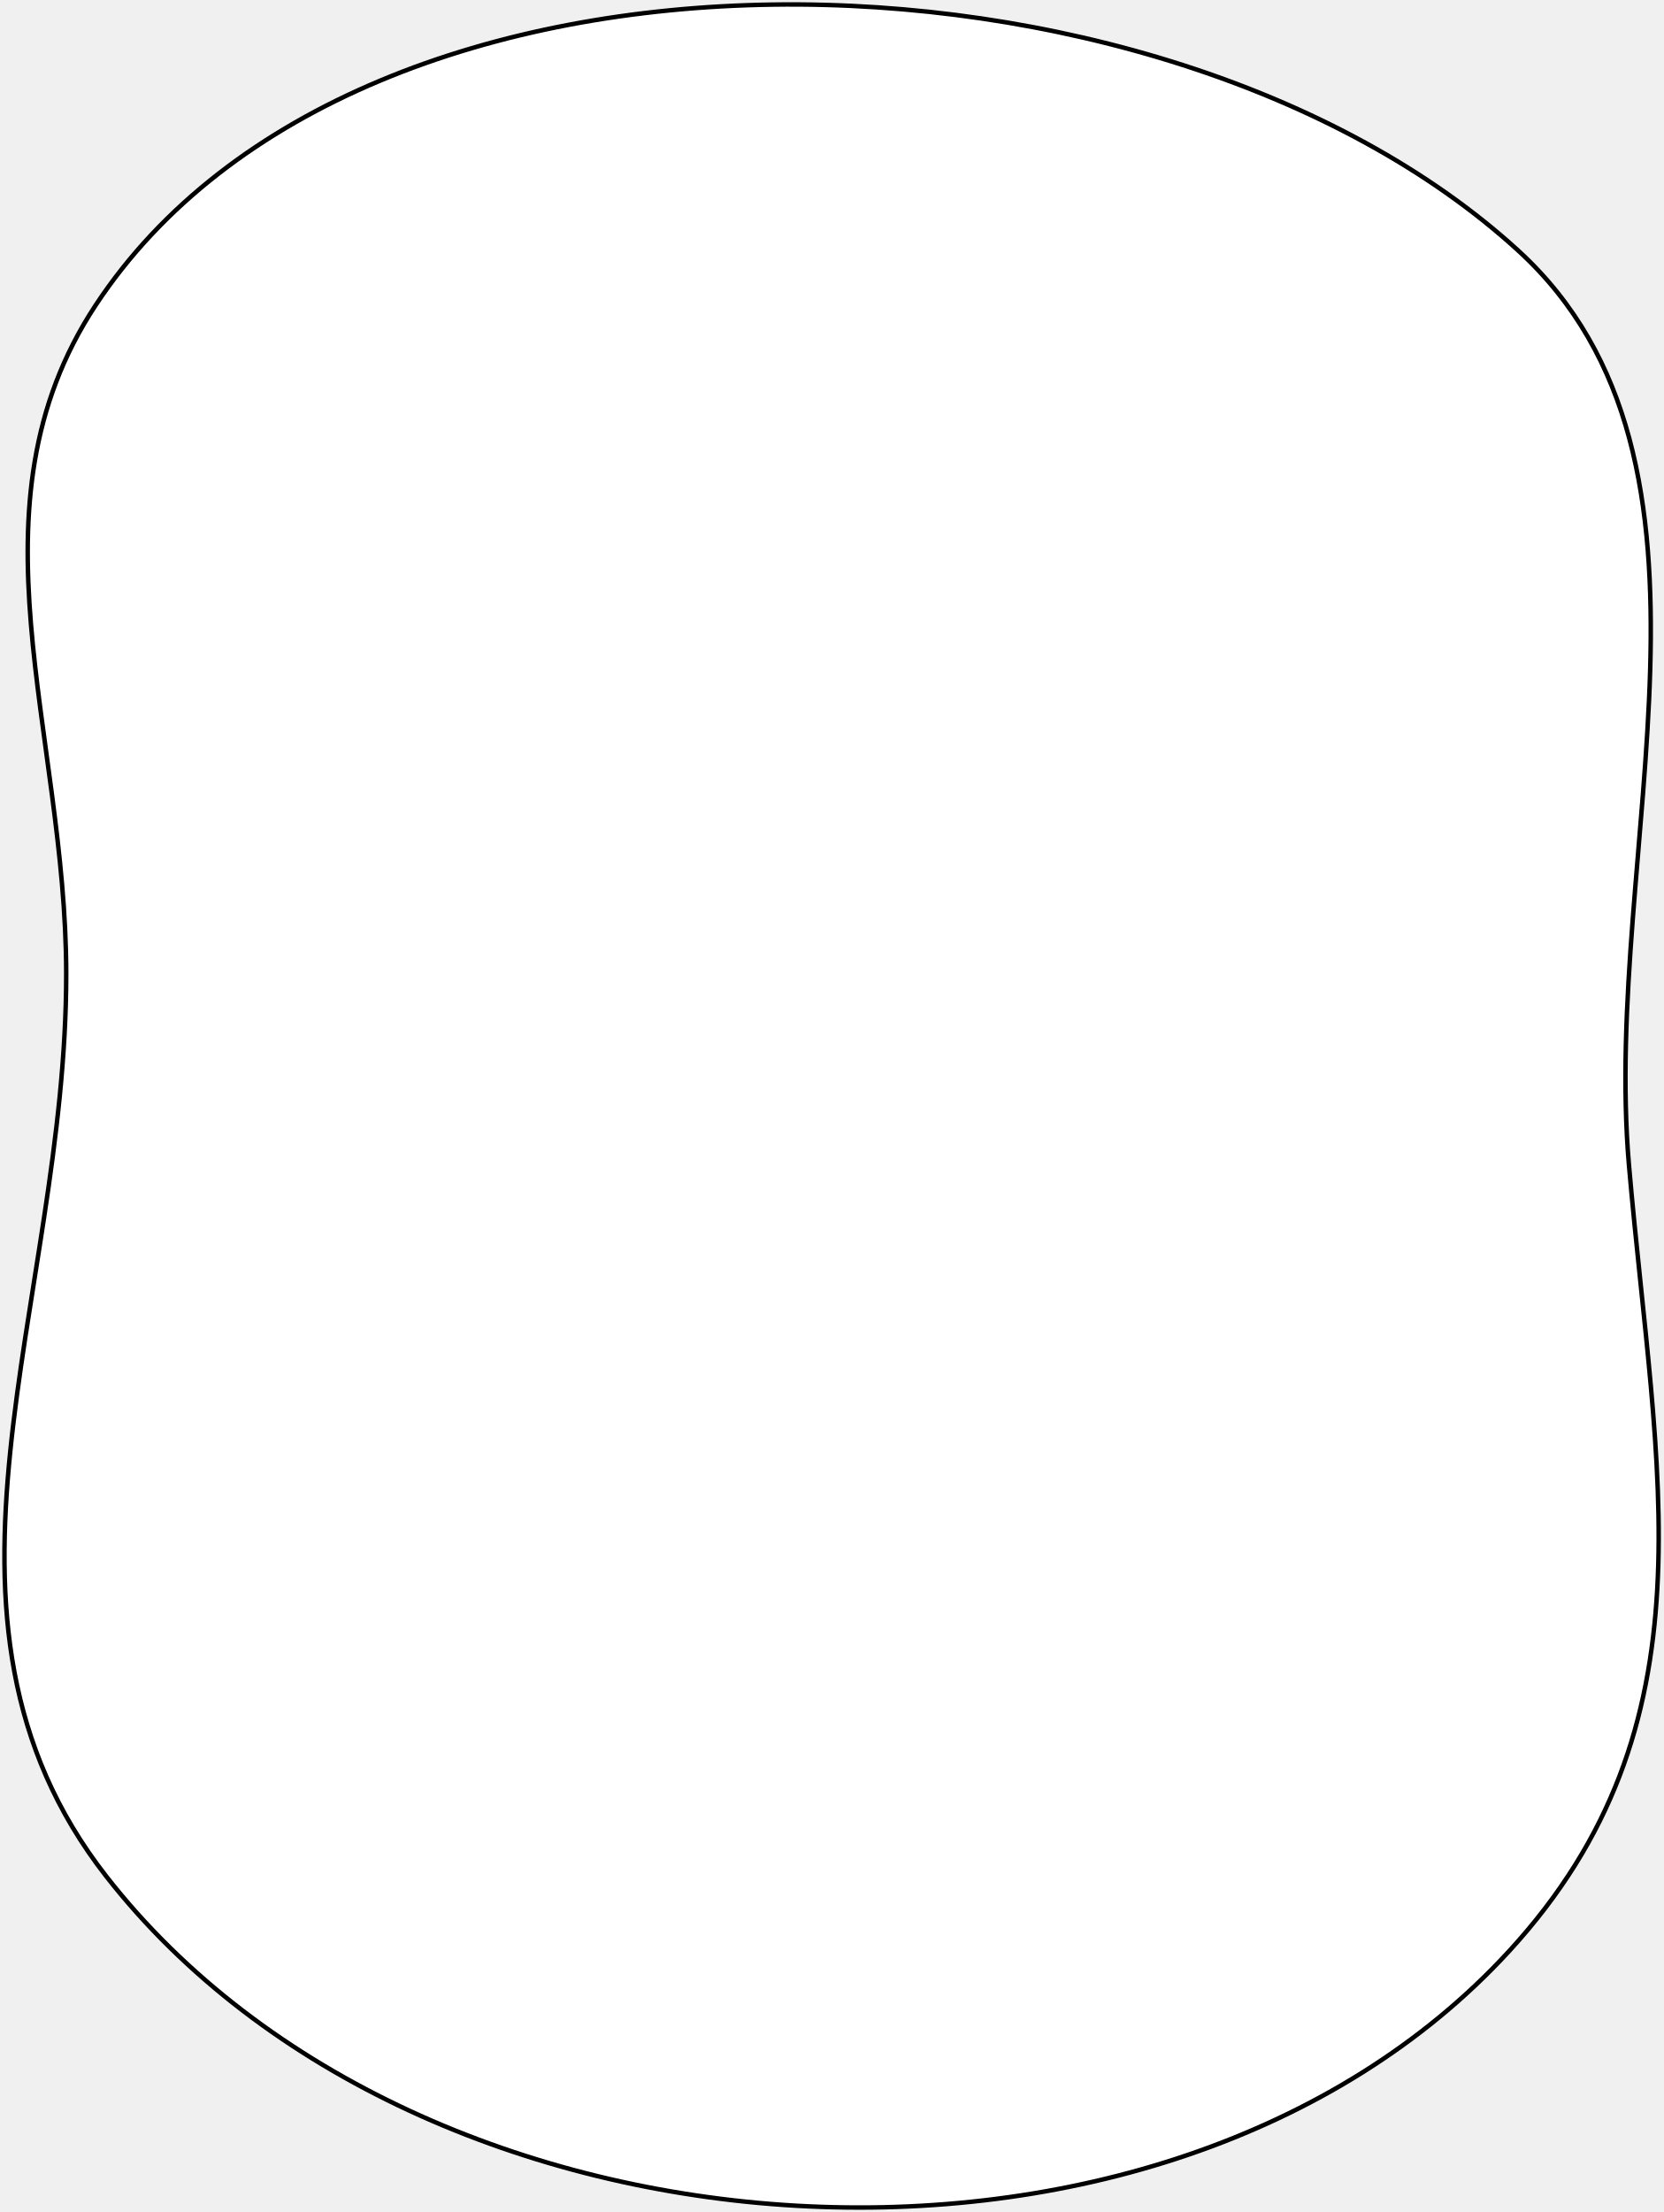
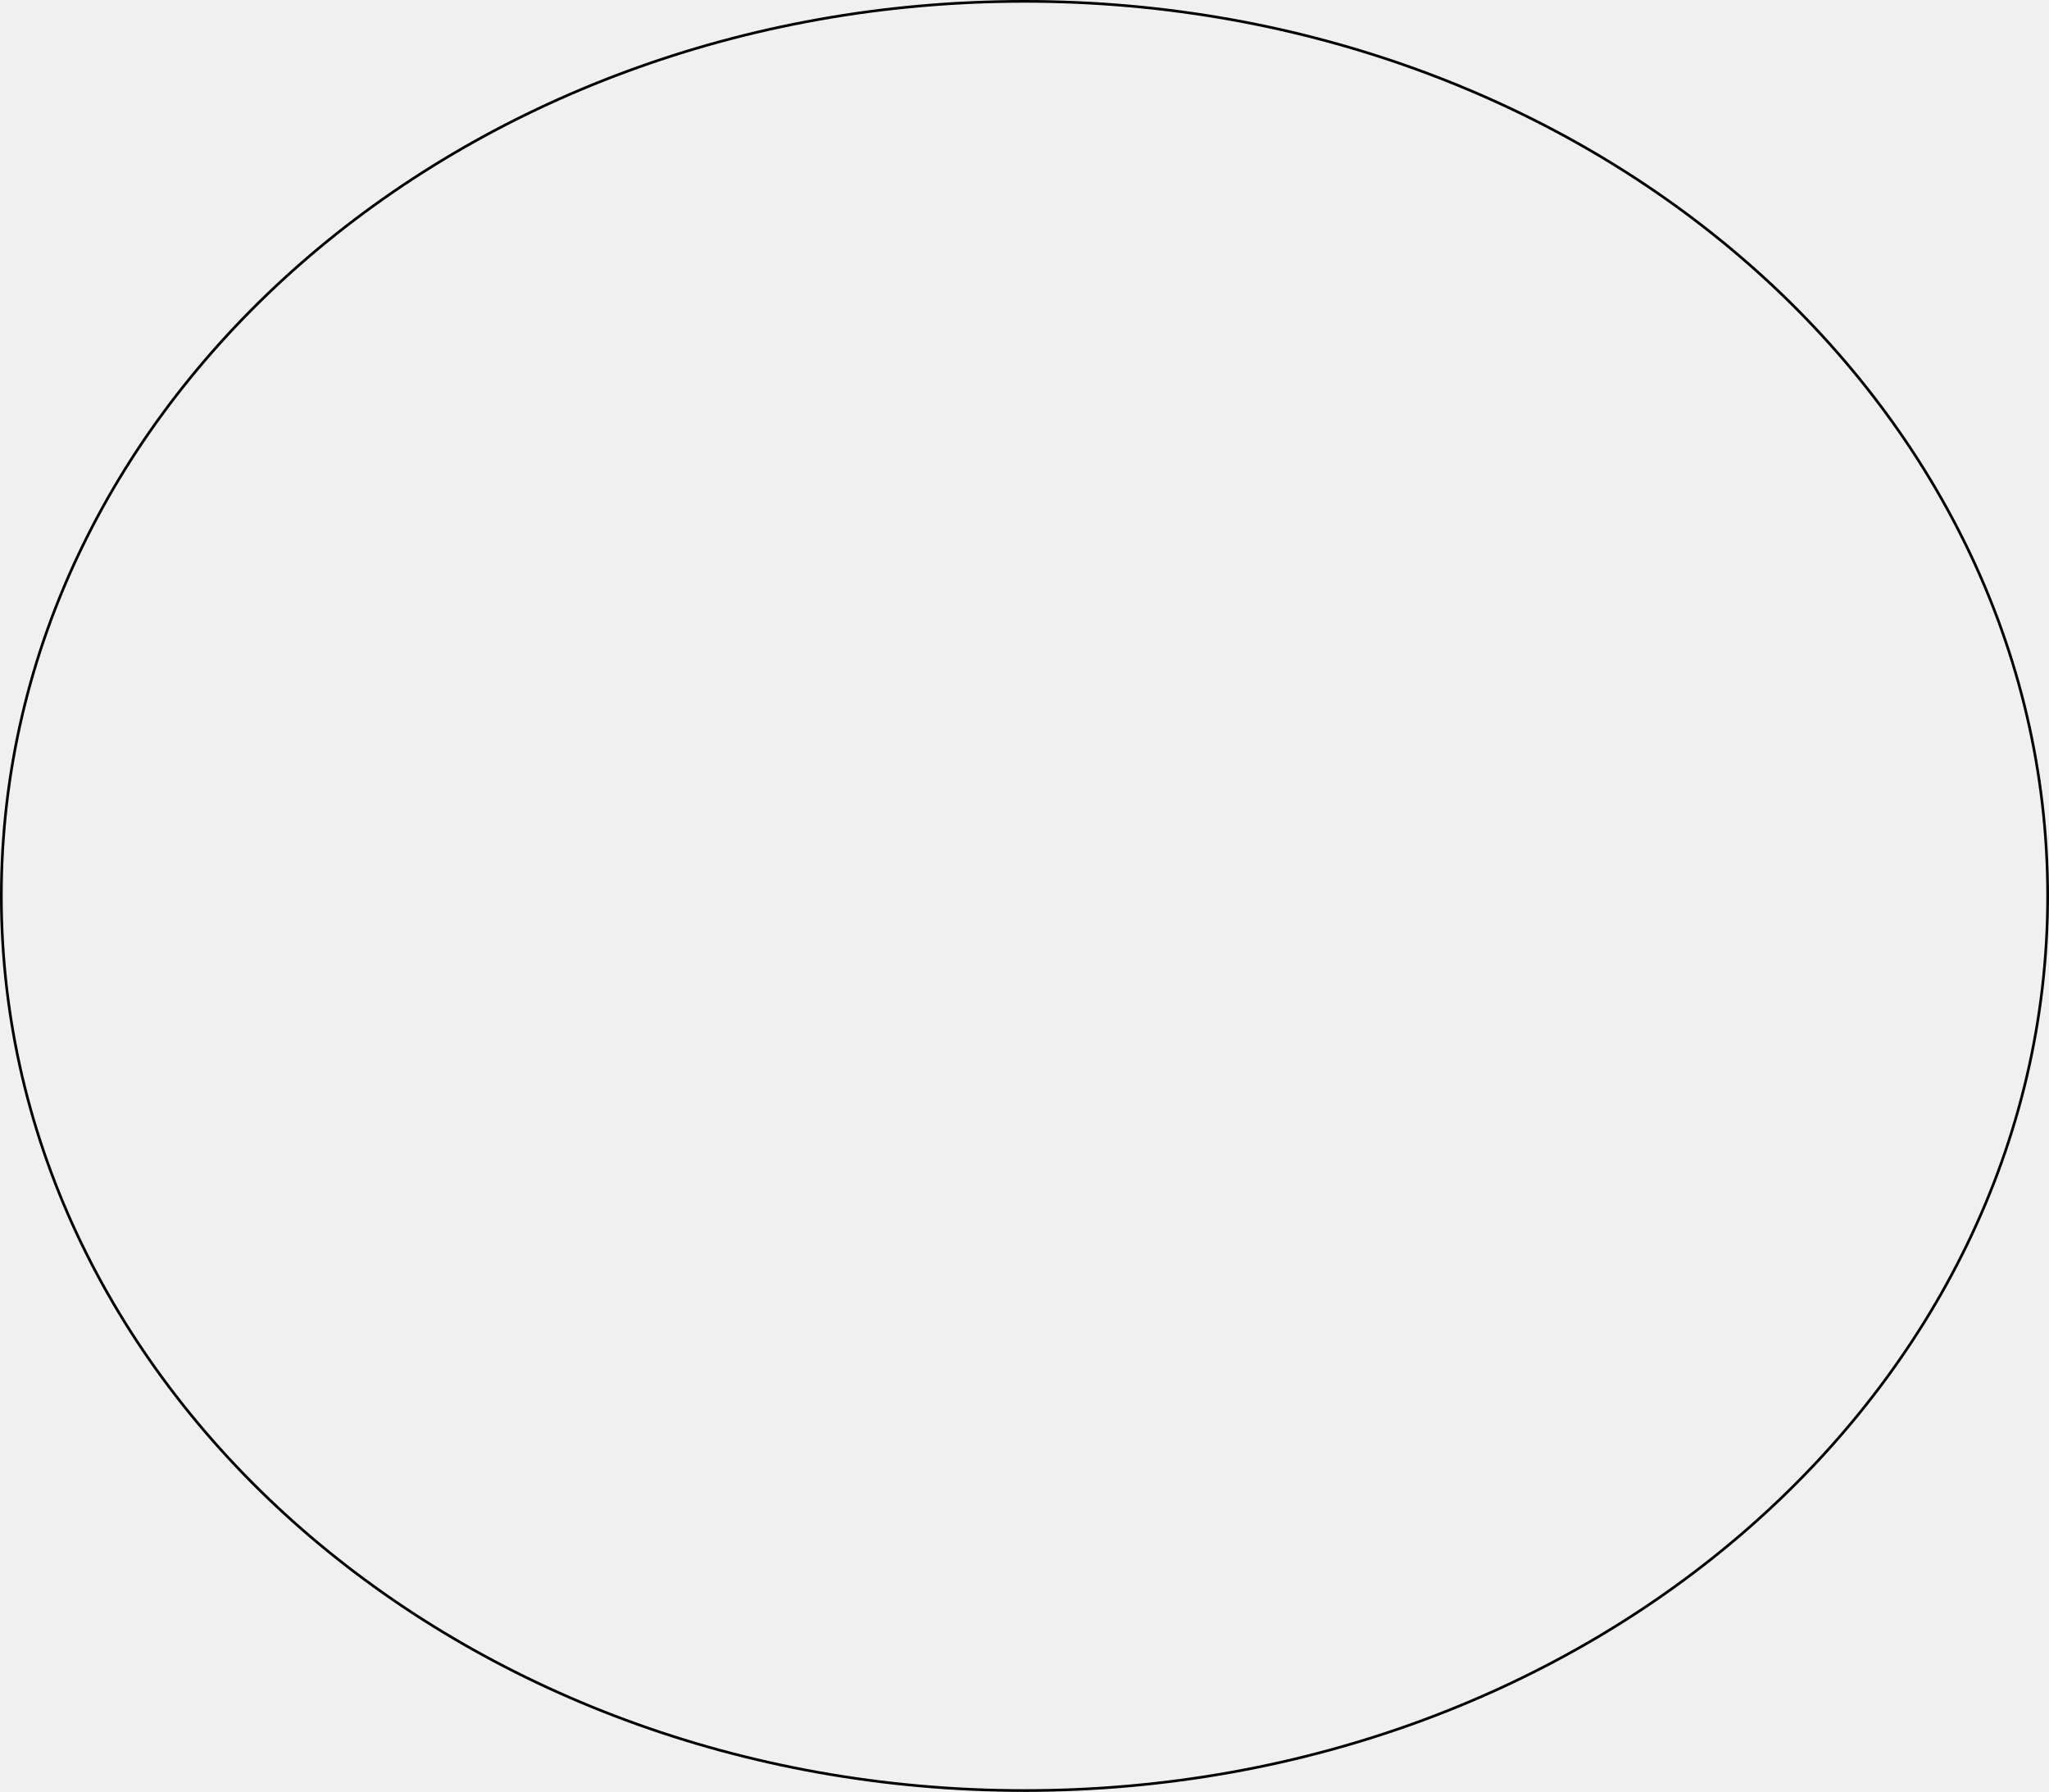
- <svg xmlns="http://www.w3.org/2000/svg" width="373" height="496" viewBox="0 0 373 496" fill="none">
-   <path d="M340.434 56.133C260.553 -16.759 81.02 -22.04 21.415 68.495C-8.372 113.739 14.797 163.923 14.851 218.252C14.925 292.457 -21.68 362.456 23.825 420.724C94.331 511.004 260.948 521.814 338.411 437.548C385.222 386.625 371.341 330.524 365.336 261.311C359.219 190.799 392.442 103.591 340.434 56.133Z" fill="white" stroke="black" />
+ <svg xmlns="http://www.w3.org/2000/svg" width="764" height="668" viewBox="0 0 764 668" fill="none">
+   <path d="M763.5 334C763.5 518.126 592.762 667.5 382 667.5C171.238 667.5 0.5 518.126 0.5 334C0.5 149.874 171.238 0.5 382 0.5C592.762 0.5 763.5 149.874 763.5 334Z" stroke="black" />
</svg>
